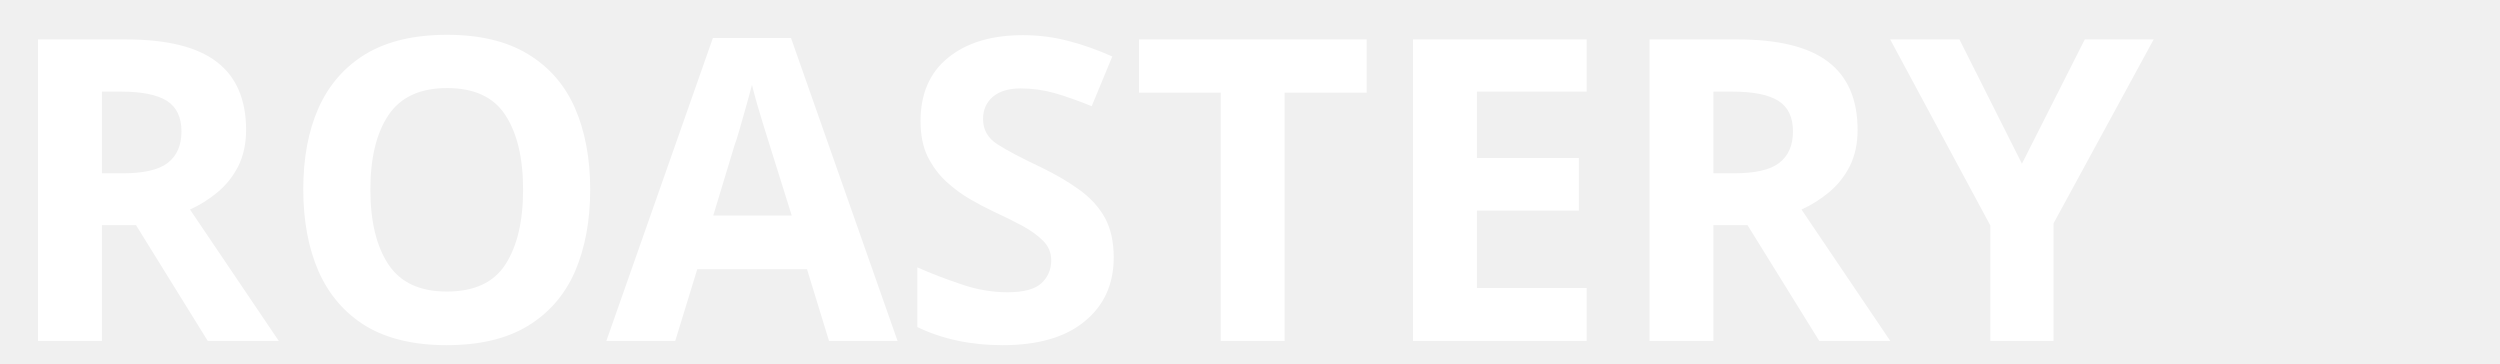
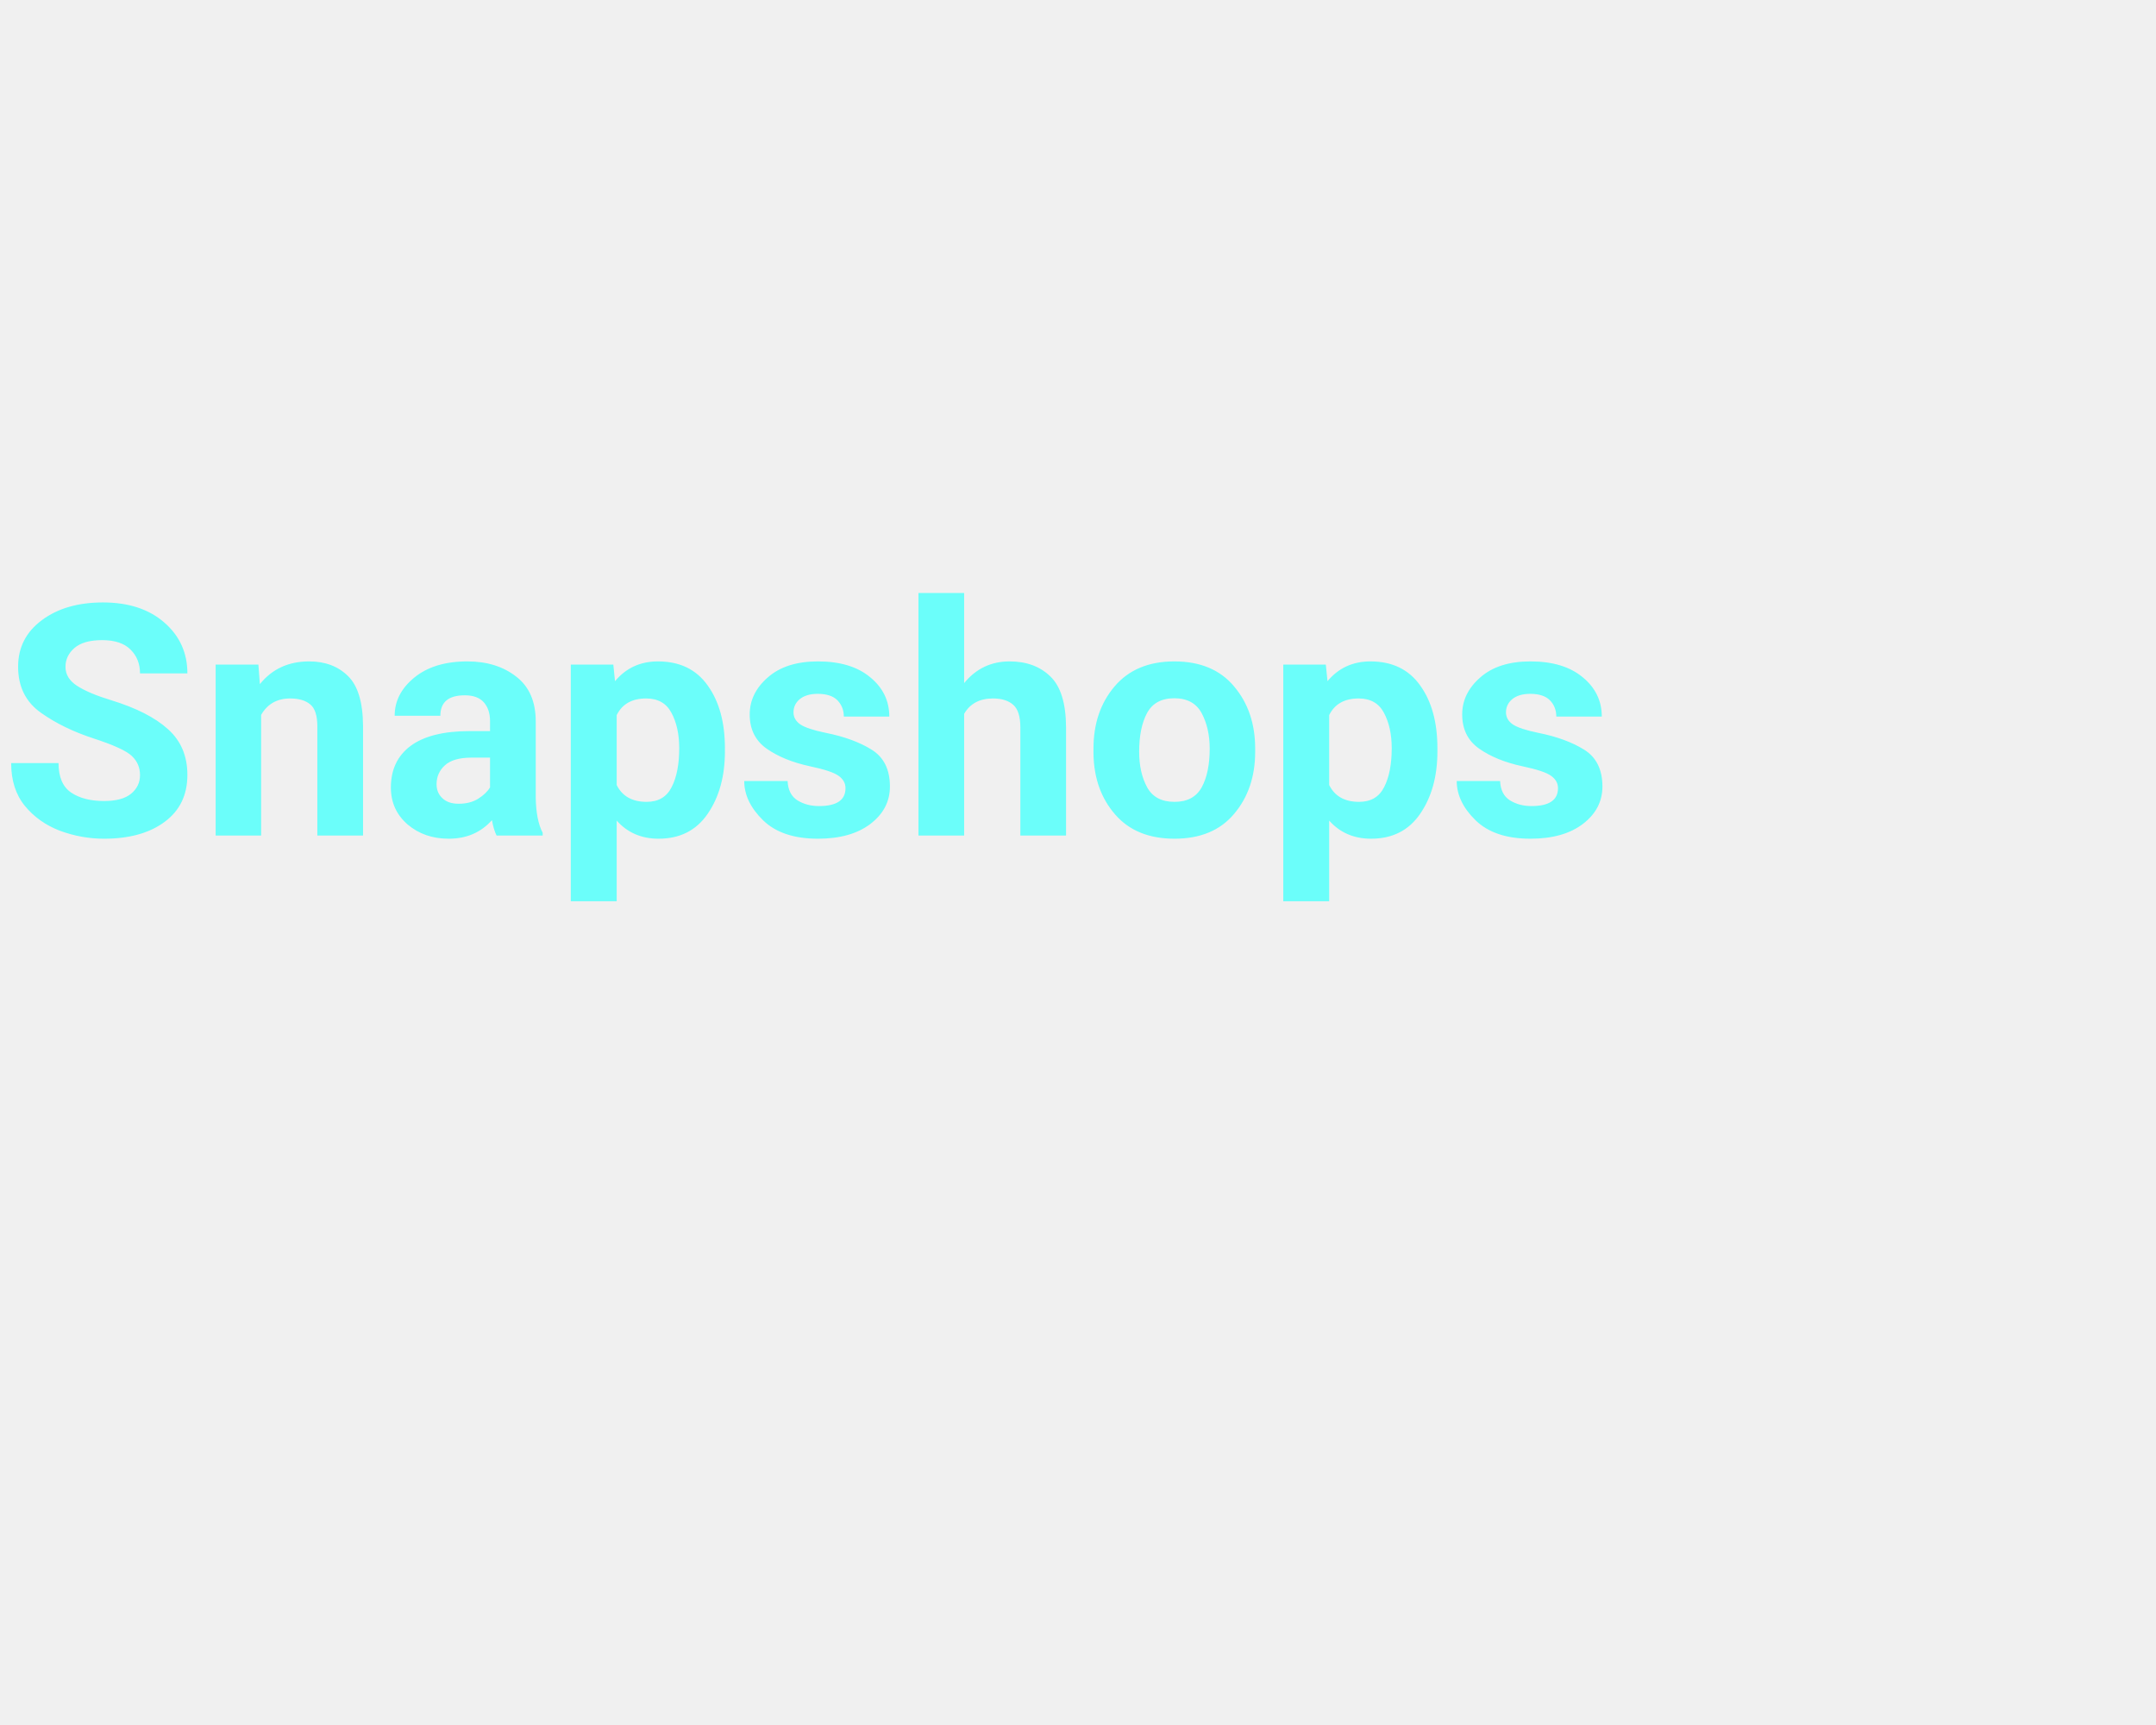
- <svg xmlns="http://www.w3.org/2000/svg" width="110px" height="16px" viewBox="0 0 110 16" version="1.1">
+ <svg xmlns="http://www.w3.org/2000/svg" width="200px" height="160px" viewBox="0 0 160 16" version="1.1">
  <g id="Page-1" stroke="none" stroke-width="1" fill="none" fill-rule="evenodd">
-     <g id="logo" transform="translate(0, -4)">
-       <g id="ROASTERY" fill="#ffffff" font-family="Futura-Bold, Futura" font-size="18.581" font-weight="bold">
+     <g id="logo" transform="translate(0, -2)">
+       <g id="SNAPSHOPS" fill="#6BFEFA" font-family="Roboto" font-size="24" font-weight="bold">
        <text id="KAVHOLM">
-           <tspan x="0" y="19">ROASTERY</tspan>
+           <tspan x="0" y="8">Snapshops</tspan>
        </text>
      </g>
    </g>
  </g>
</svg>
